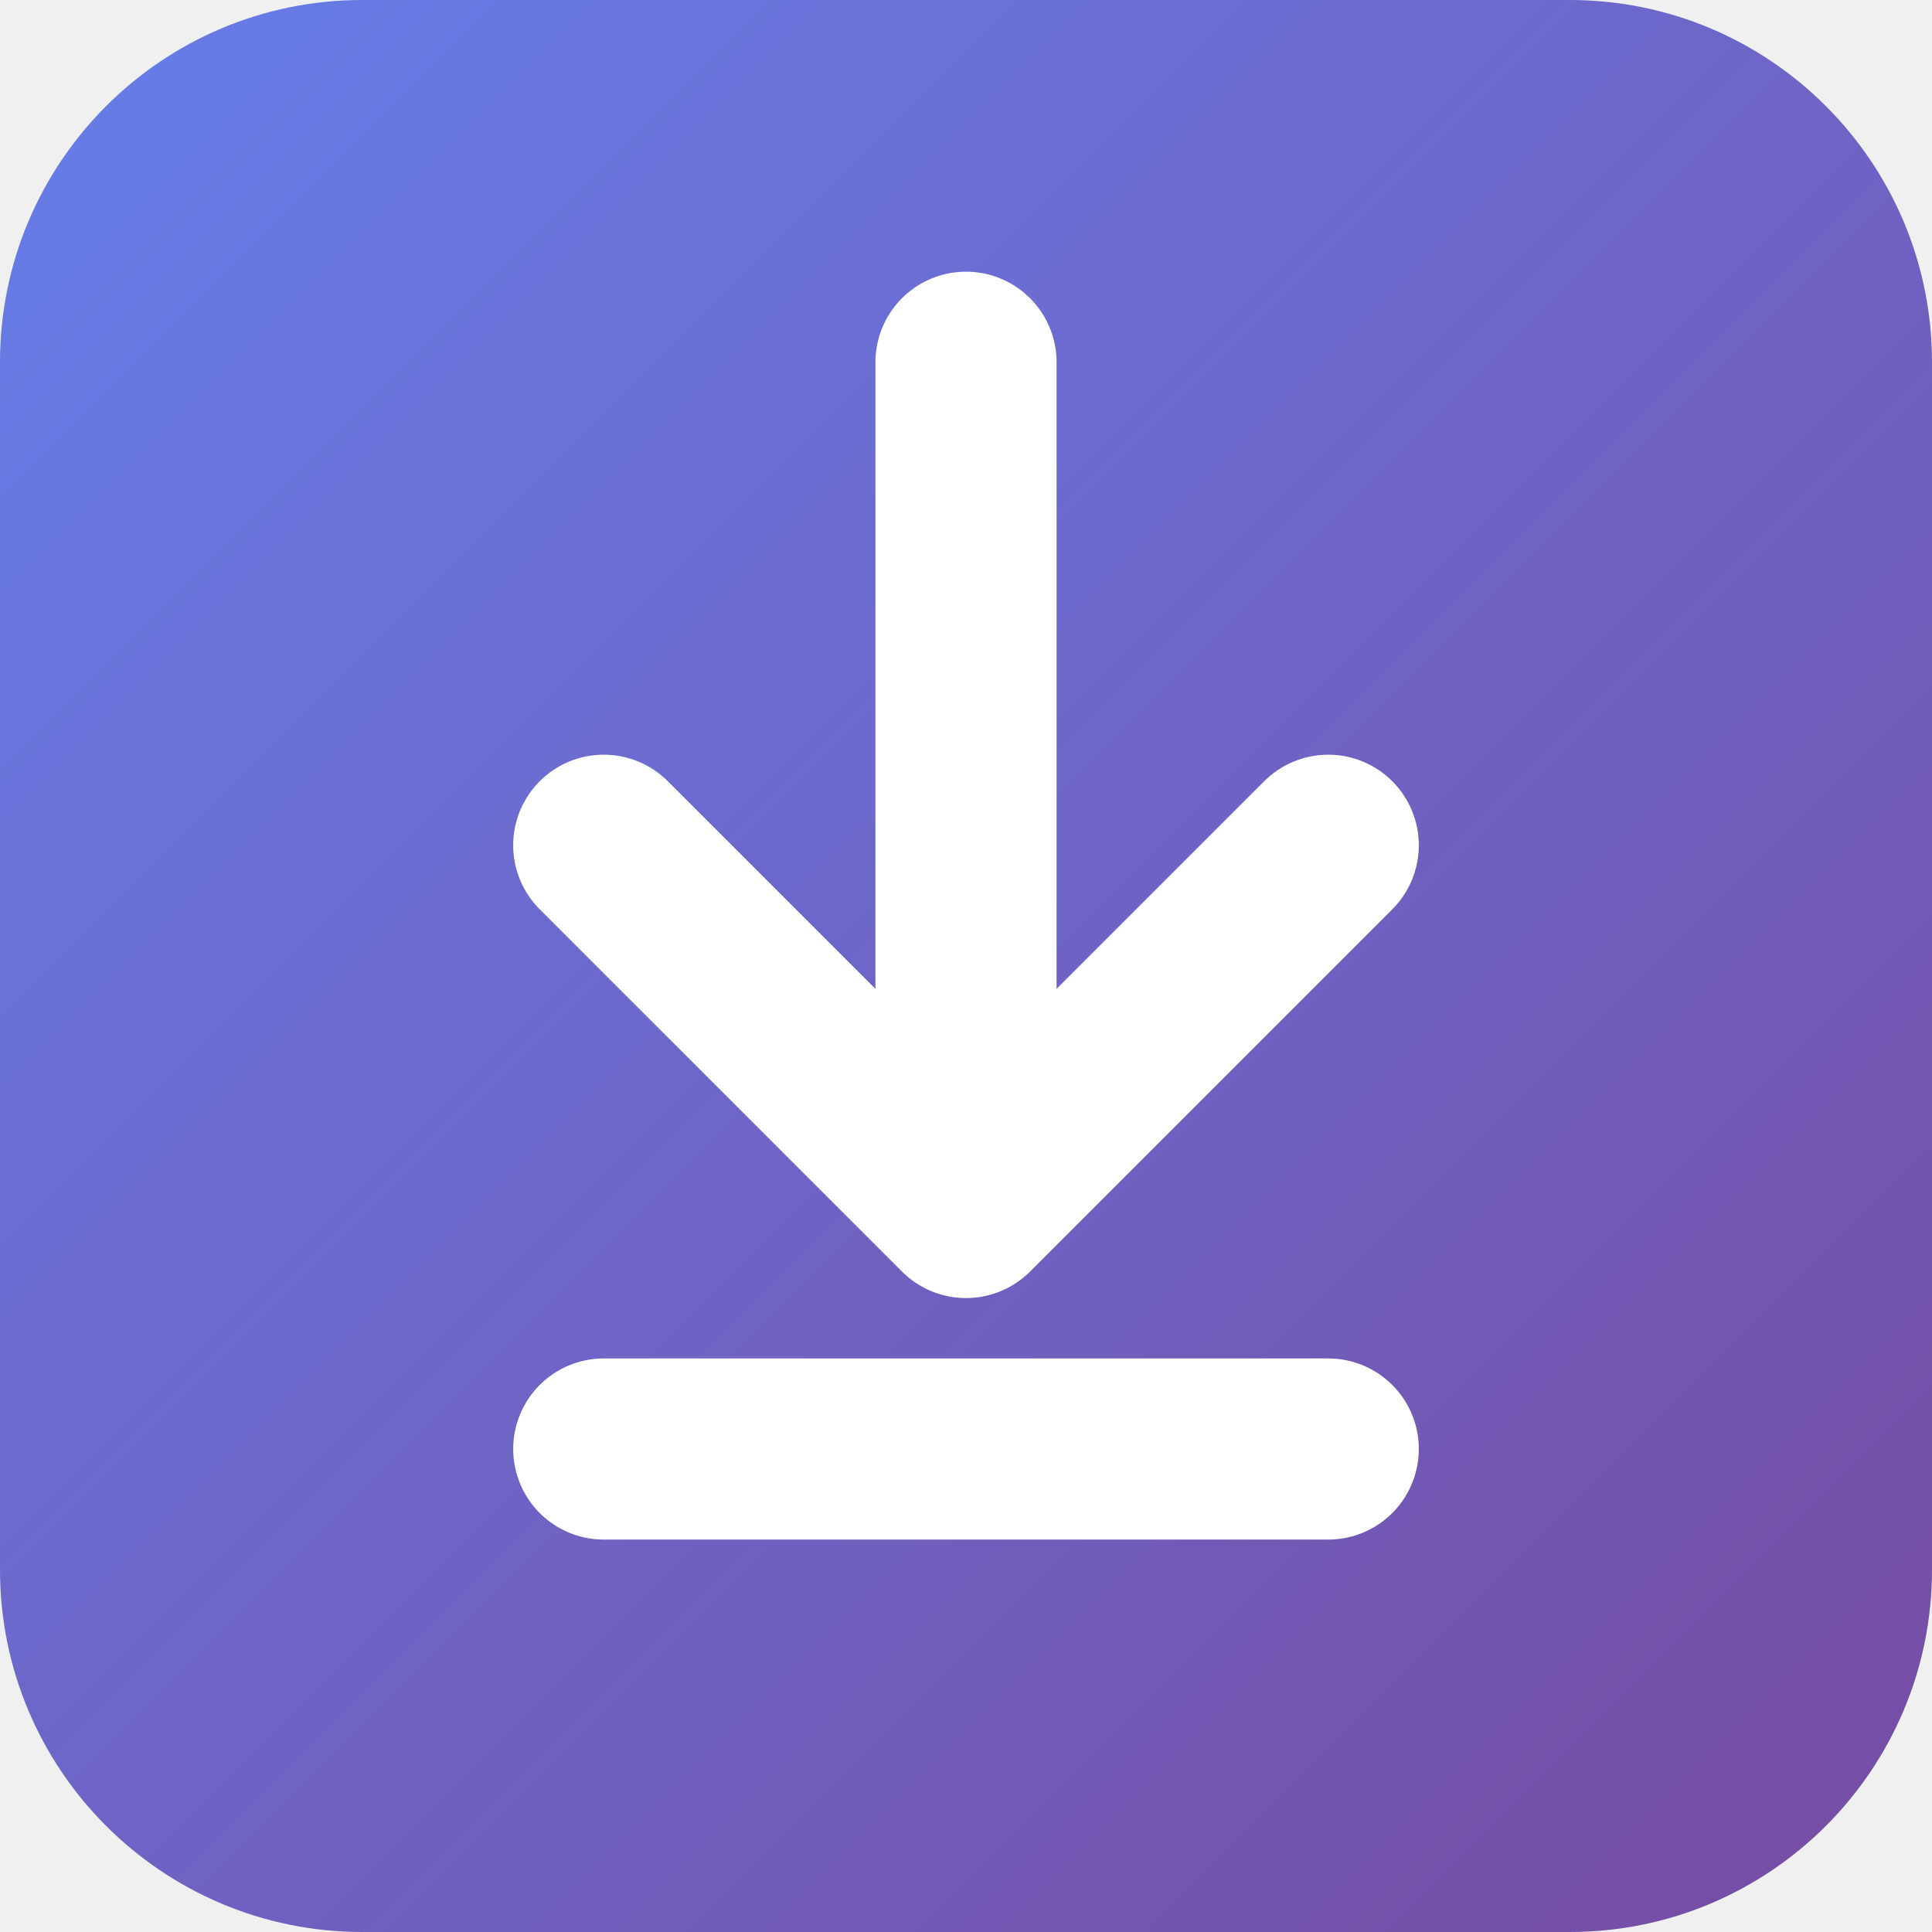
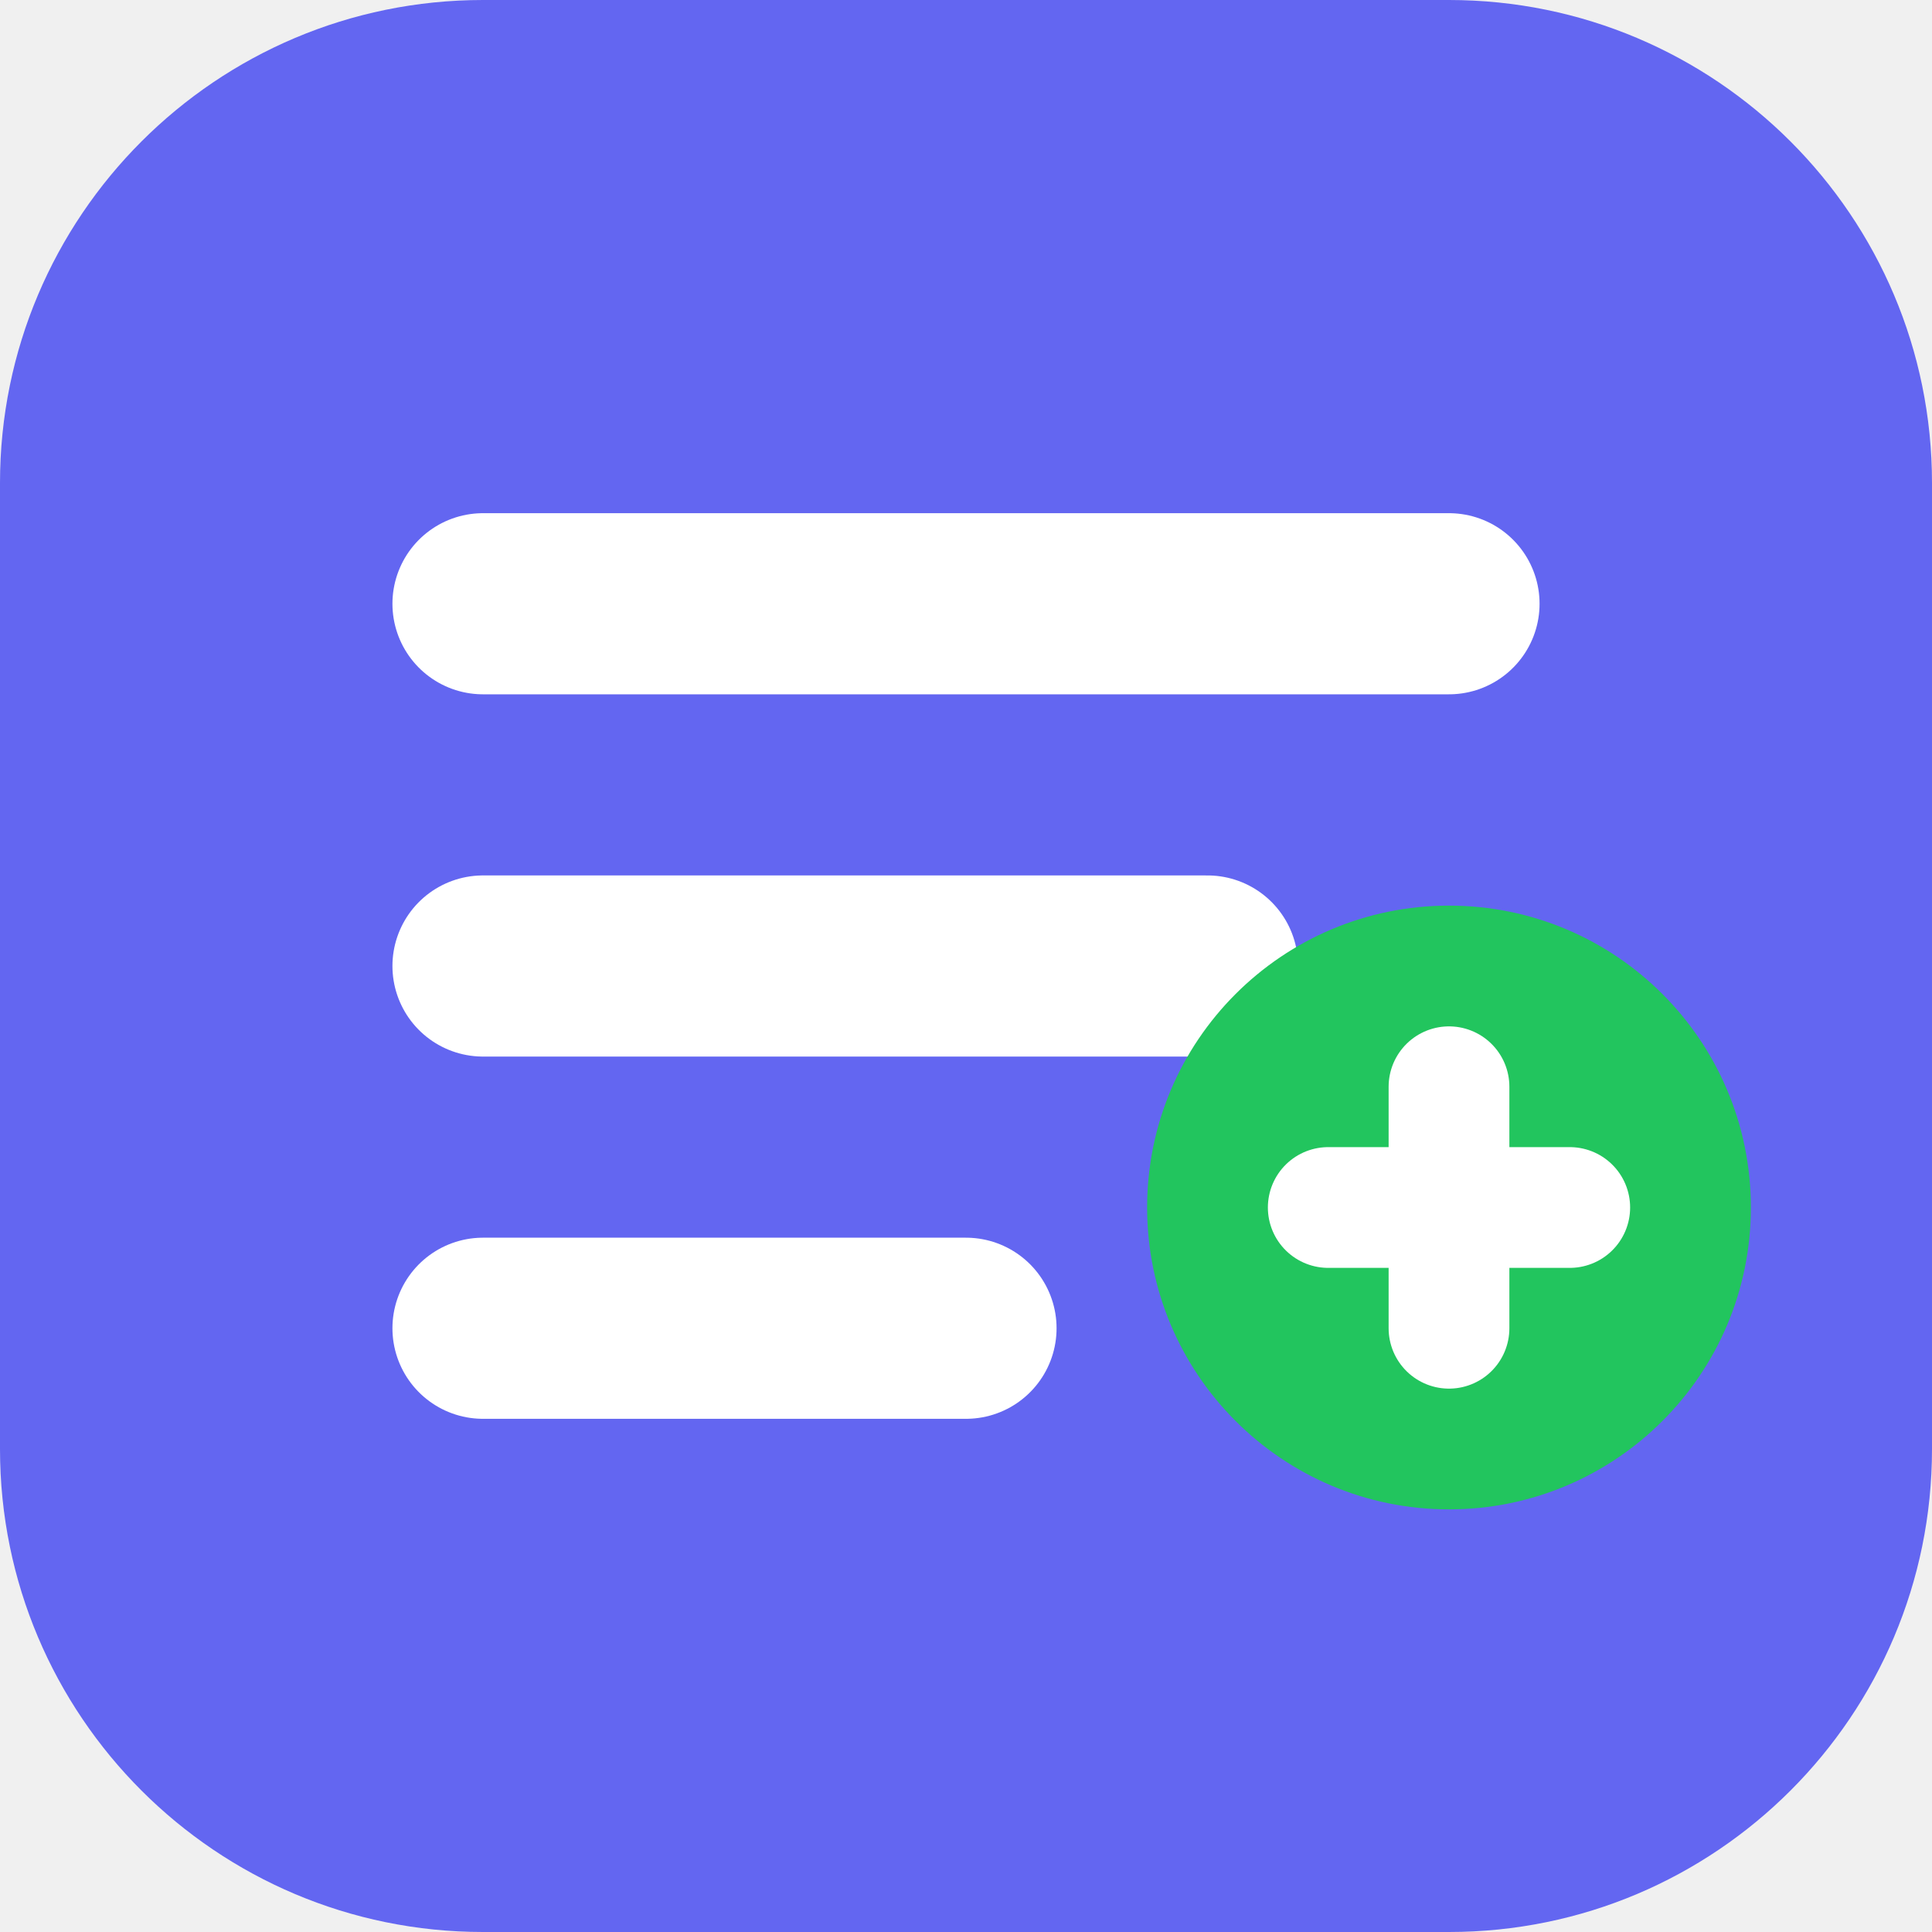
<svg xmlns="http://www.w3.org/2000/svg" width="16" height="16" viewBox="0 0 16 16">
-   <defs>
-     <linearGradient id="grad" x1="0%" y1="0%" x2="100%" y2="100%">
-       <stop offset="0%" style="stop-color:#667eea" />
-       <stop offset="100%" style="stop-color:#764ba2" />
-     </linearGradient>
-   </defs>
-   <rect width="16" height="16" rx="3" fill="url(#grad)" />
-   <path d="M8 3v6M5 7l3 3 3-3M5 12h6" stroke="white" stroke-width="1.5" fill="none" stroke-linecap="round" stroke-linejoin="round" />
+   <rect width="16" height="16" rx="4" fill="#6366f1" />
+   <path d="M4 5h8M4 8h6M4 11h4" stroke="white" stroke-width="1.5" stroke-linecap="round" />
+   <circle cx="12" cy="10" r="2.5" fill="#22c55e" />
+   <path d="M12 9v2M11 10h2" stroke="white" stroke-width="1" stroke-linecap="round" />
</svg>
